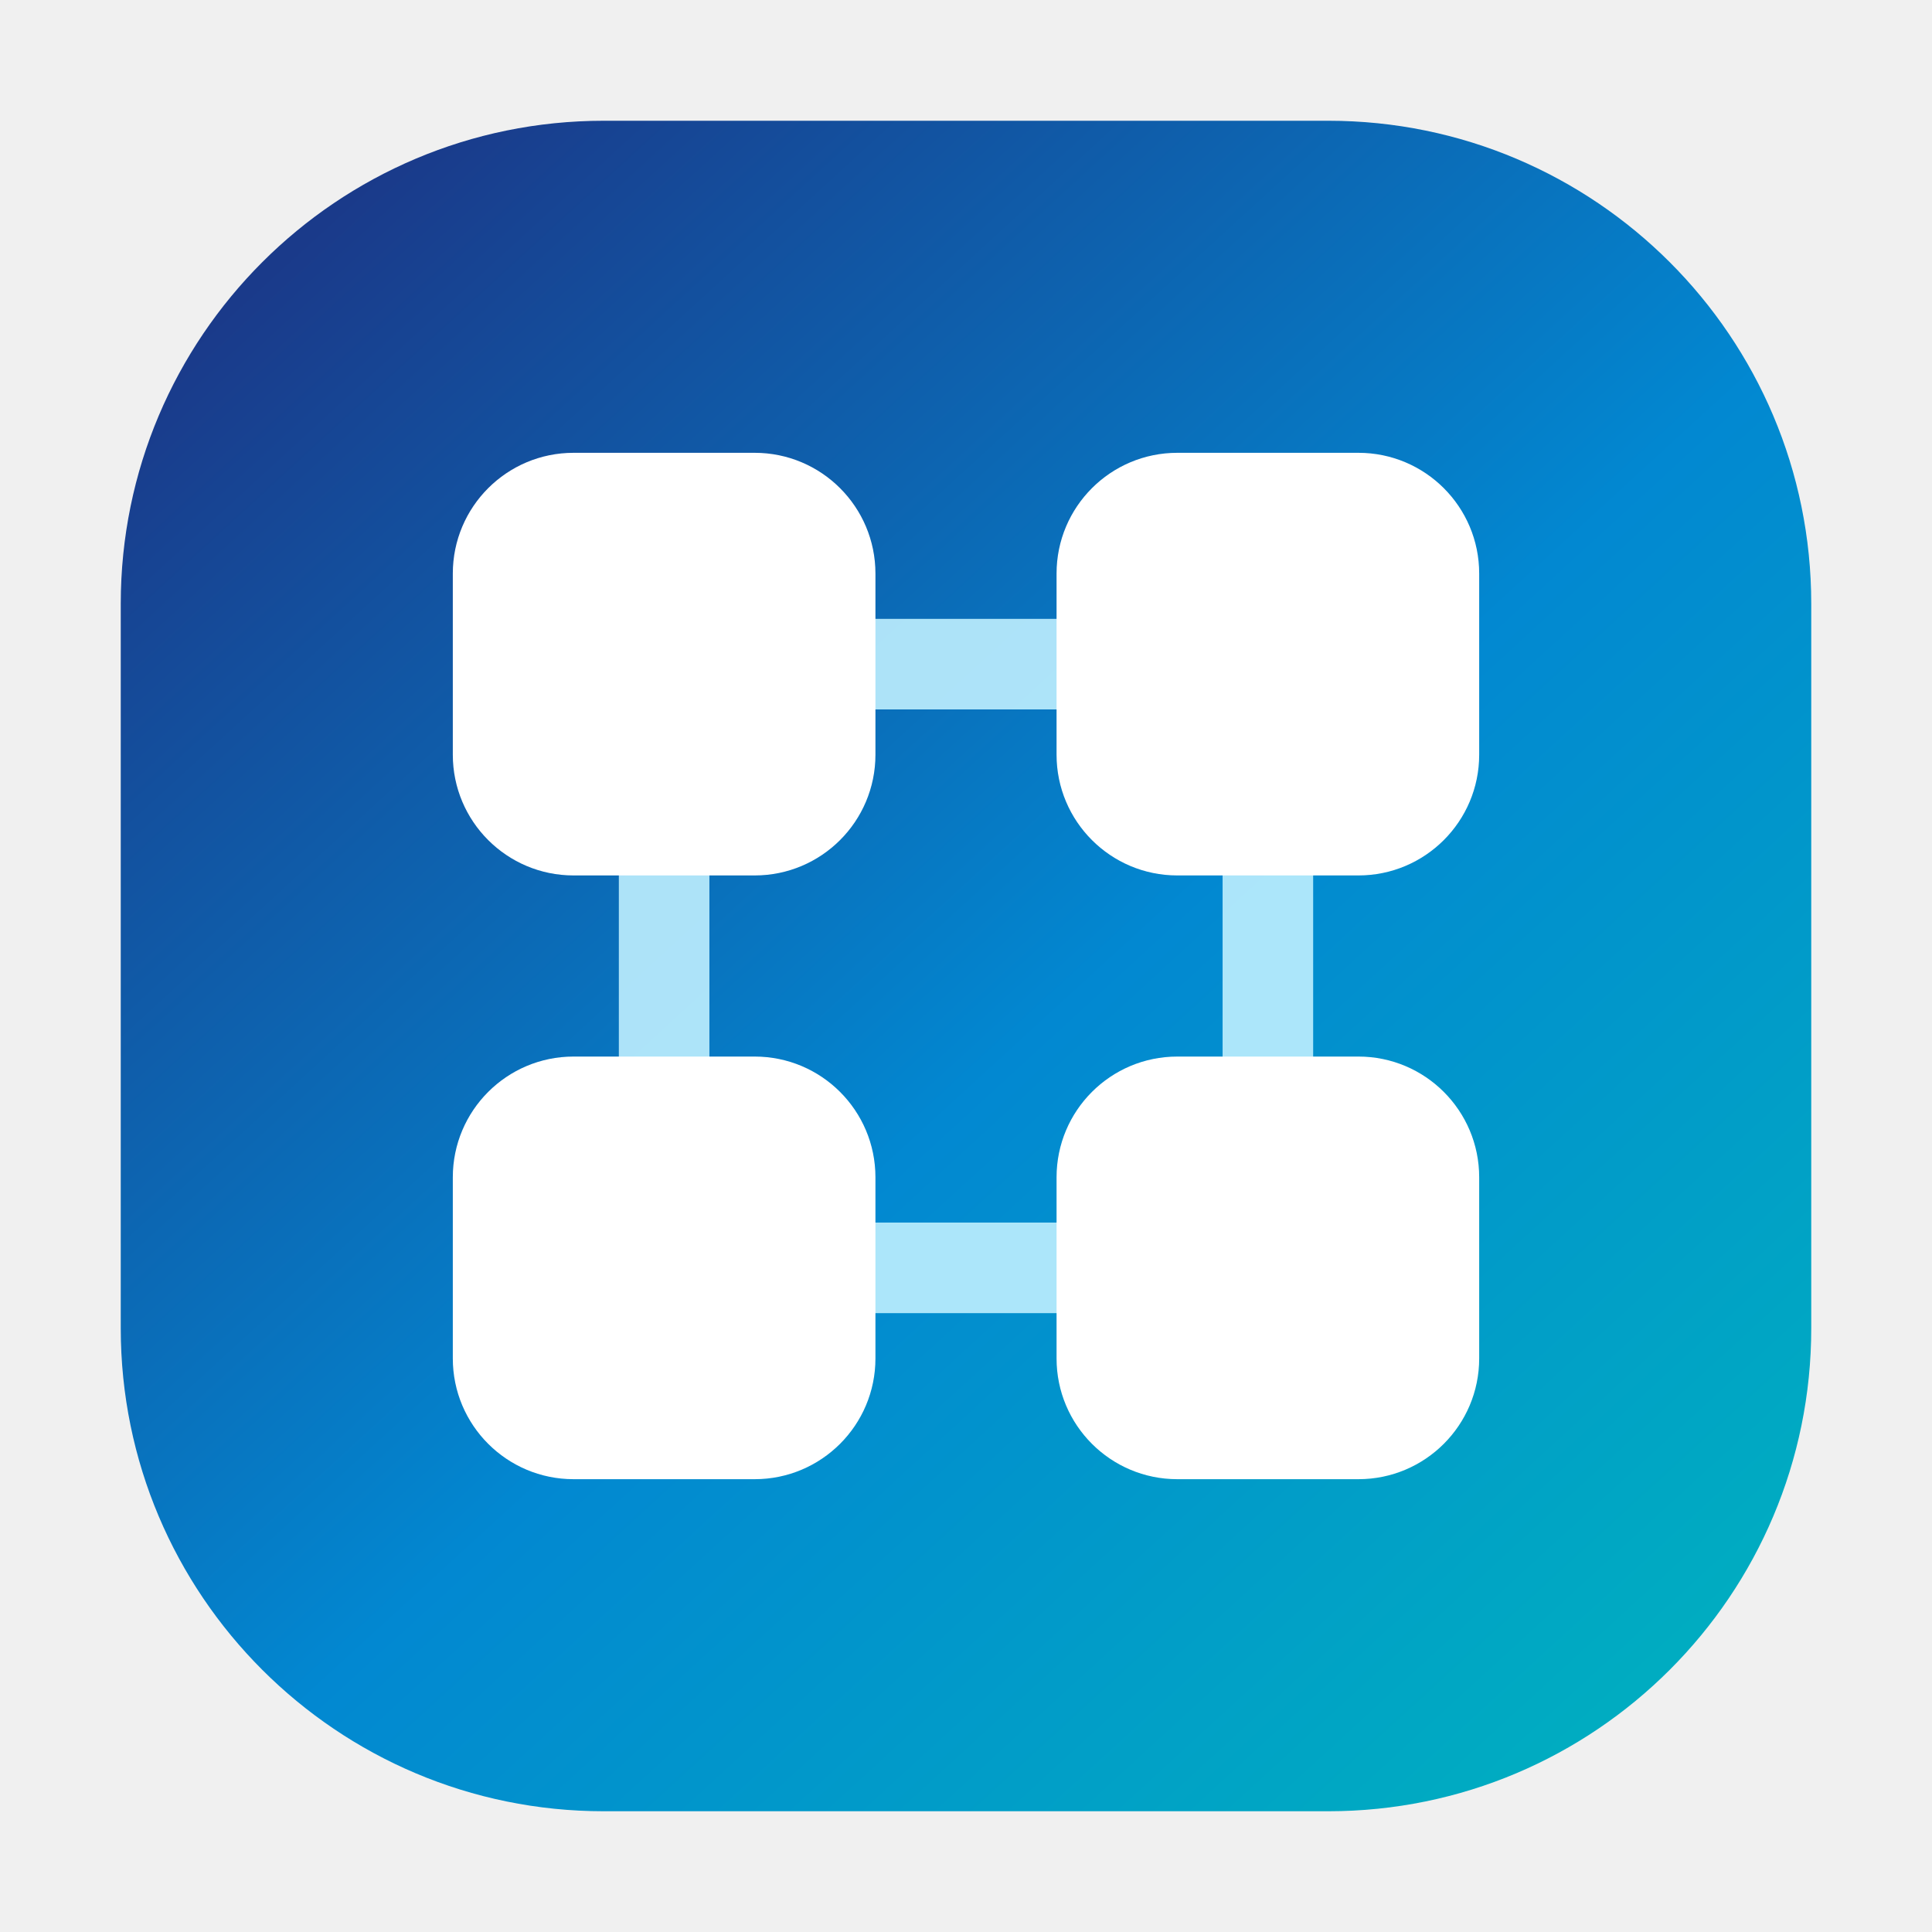
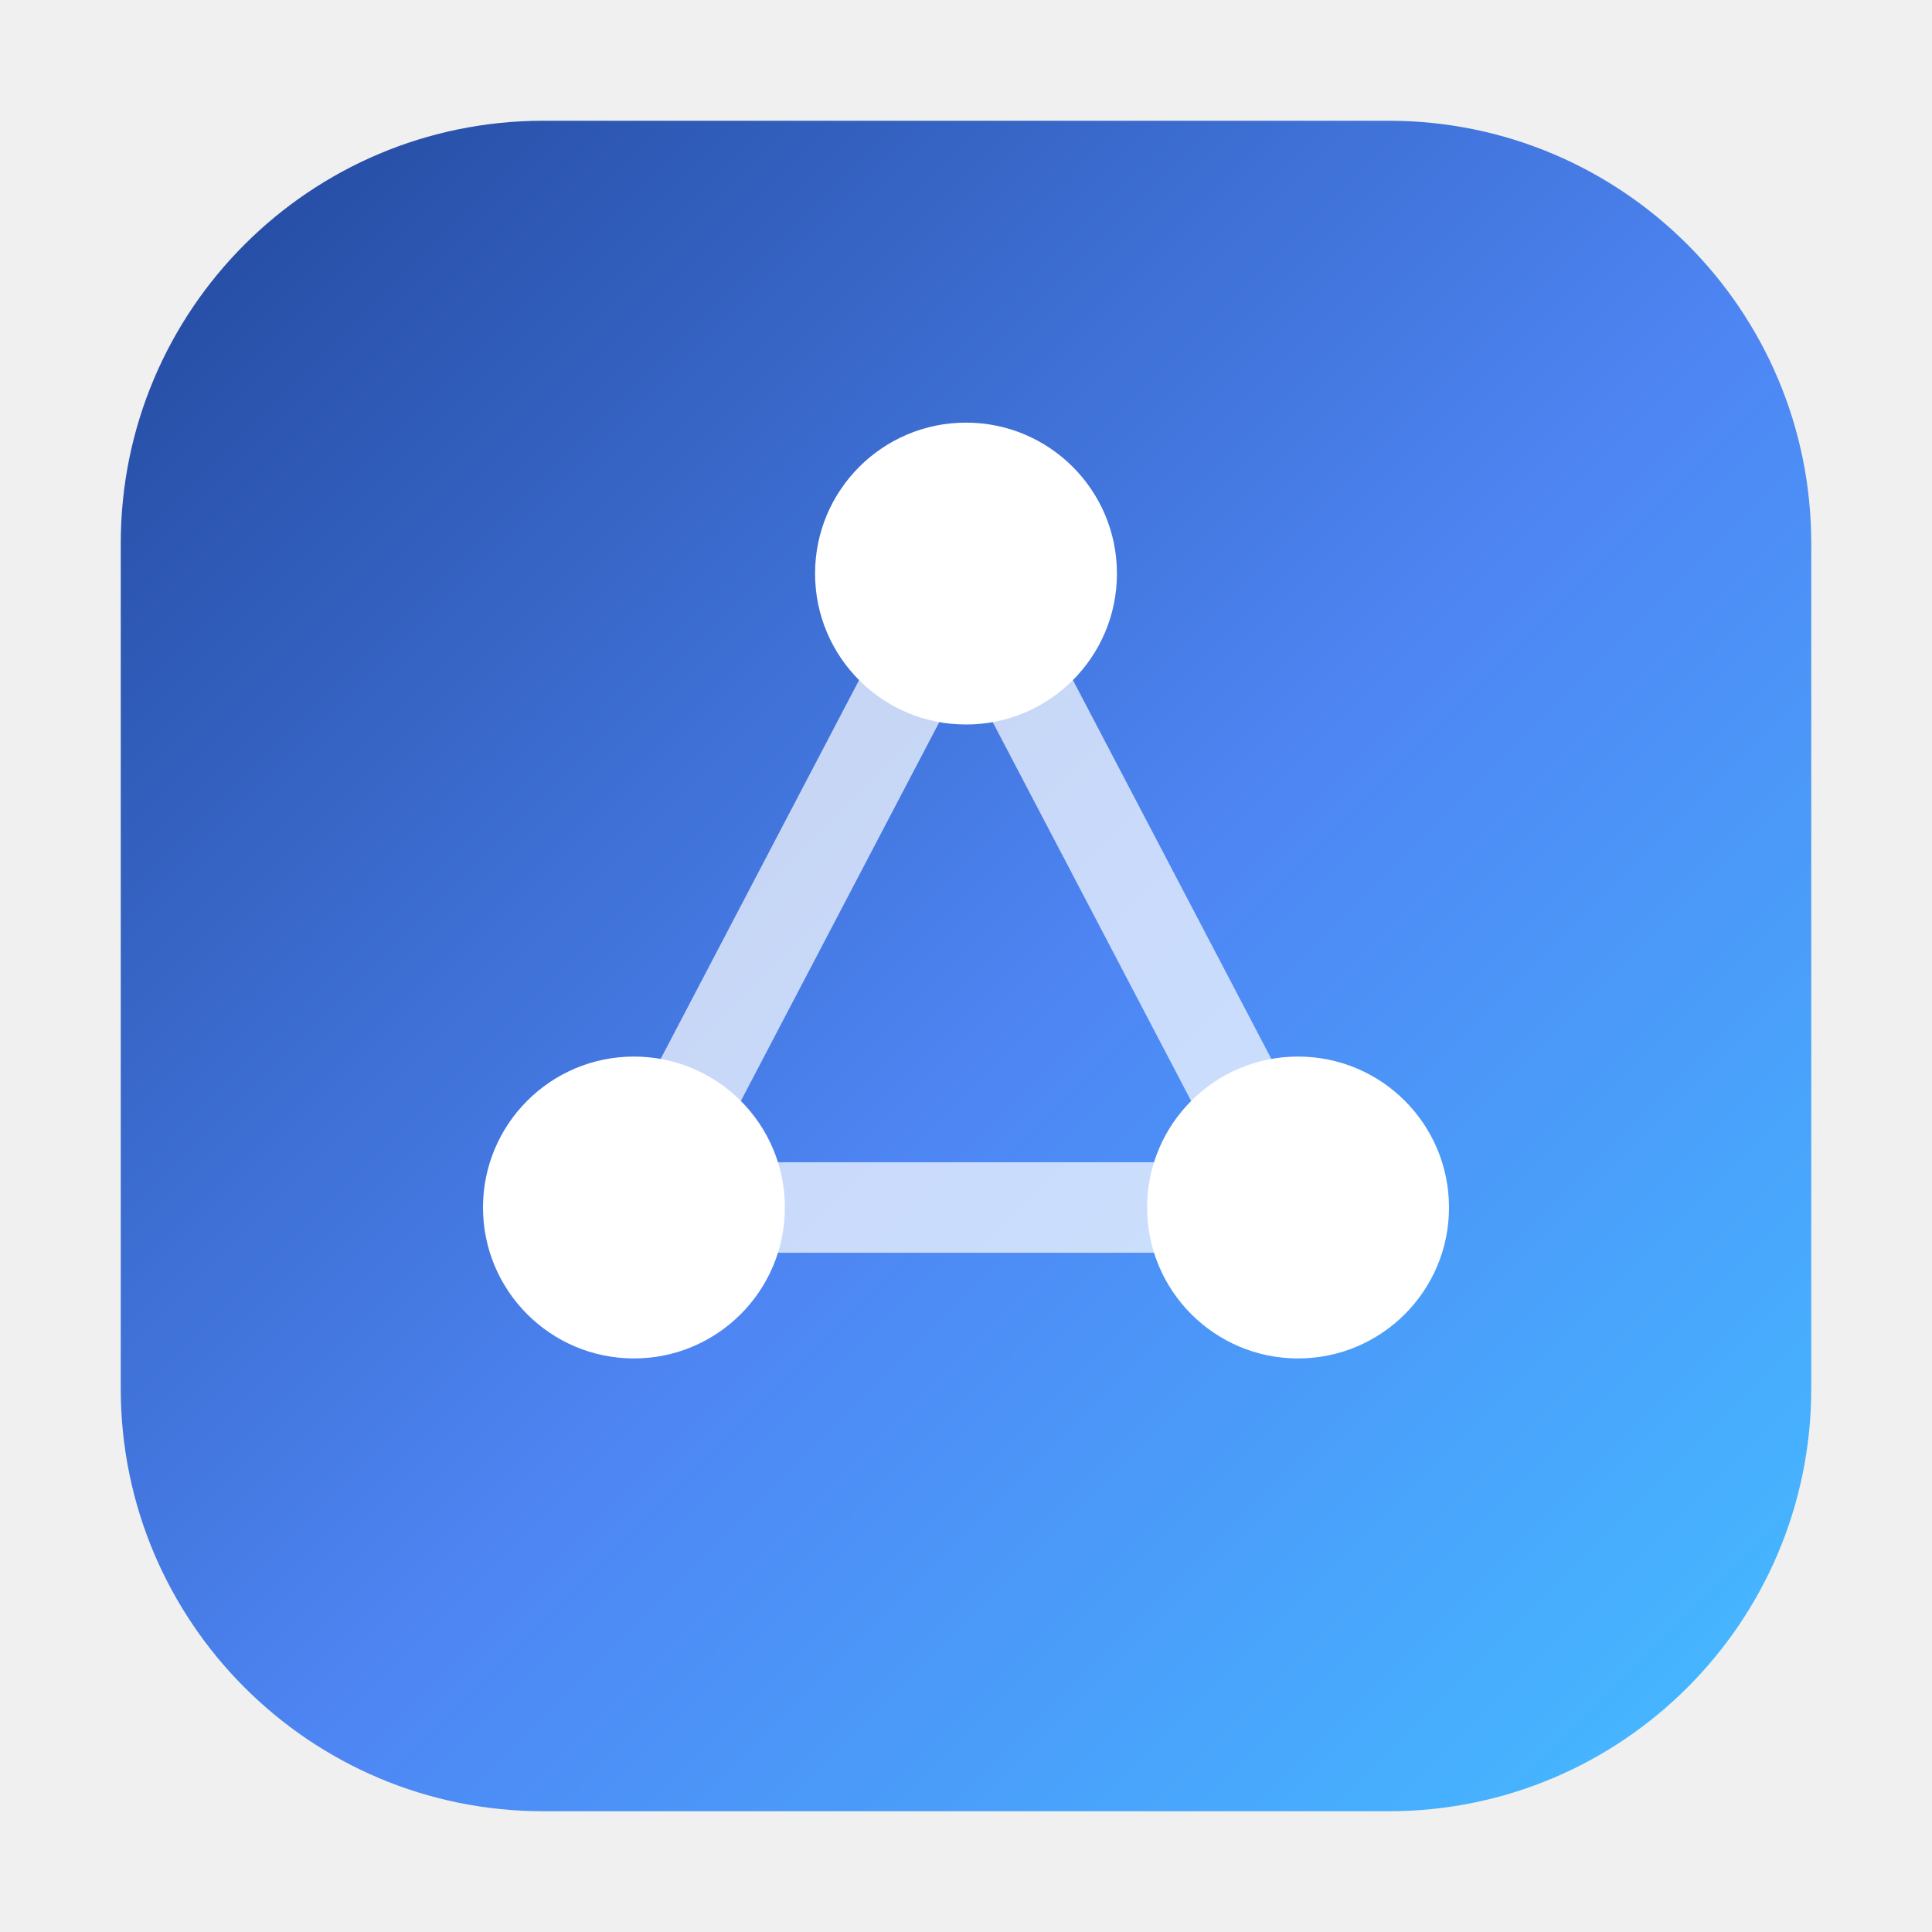
<svg xmlns="http://www.w3.org/2000/svg" viewBox="0 0 64 64" fill="none">
  <defs>
-     <linearGradient id="ifsGradientV2" x1="10" y1="8" x2="54" y2="56" gradientUnits="userSpaceOnUse">
-       <stop offset="0" stop-color="#1A3A8A" />
-       <stop offset="0.55" stop-color="#0288D1" />
-       <stop offset="1" stop-color="#00ACC1" />
+     <linearGradient id="ifs-grad" x1="8" y1="8" x2="56" y2="56" gradientUnits="userSpaceOnUse">
+       <stop offset="0" stop-color="#274fa7" />
+       <stop offset="0.55" stop-color="#4e86f4" />
+       <stop offset="1" stop-color="#46b5ff" />
    </linearGradient>
  </defs>
-   <rect x="4" y="4" width="56" height="56" rx="16" fill="url(#ifsGradientV2)" />
-   <path d="M24 22H40M24 42H40M22 24V40M42 24V40" stroke="#BFEFFF" stroke-width="3" stroke-linecap="round" opacity="0.9" />
-   <rect x="15" y="15" width="14" height="14" rx="4" fill="#FFFFFF" />
-   <rect x="35" y="15" width="14" height="14" rx="4" fill="#FFFFFF" />
-   <rect x="15" y="35" width="14" height="14" rx="4" fill="#FFFFFF" />
-   <rect x="35" y="35" width="14" height="14" rx="4" fill="#FFFFFF" />
+   <rect x="4" y="4" width="56" height="56" rx="14" fill="url(#ifs-grad)" />
+   <line x1="32" y1="19" x2="21" y2="40" stroke="white" stroke-width="3" stroke-linecap="round" opacity="0.7" />
+   <line x1="32" y1="19" x2="43" y2="40" stroke="white" stroke-width="3" stroke-linecap="round" opacity="0.7" />
+   <line x1="21" y1="40" x2="43" y2="40" stroke="white" stroke-width="3" stroke-linecap="round" opacity="0.7" />
+   <circle cx="32" cy="19" r="5" fill="white" />
+   <circle cx="21" cy="40" r="5" fill="white" />
+   <circle cx="43" cy="40" r="5" fill="white" />
</svg>
